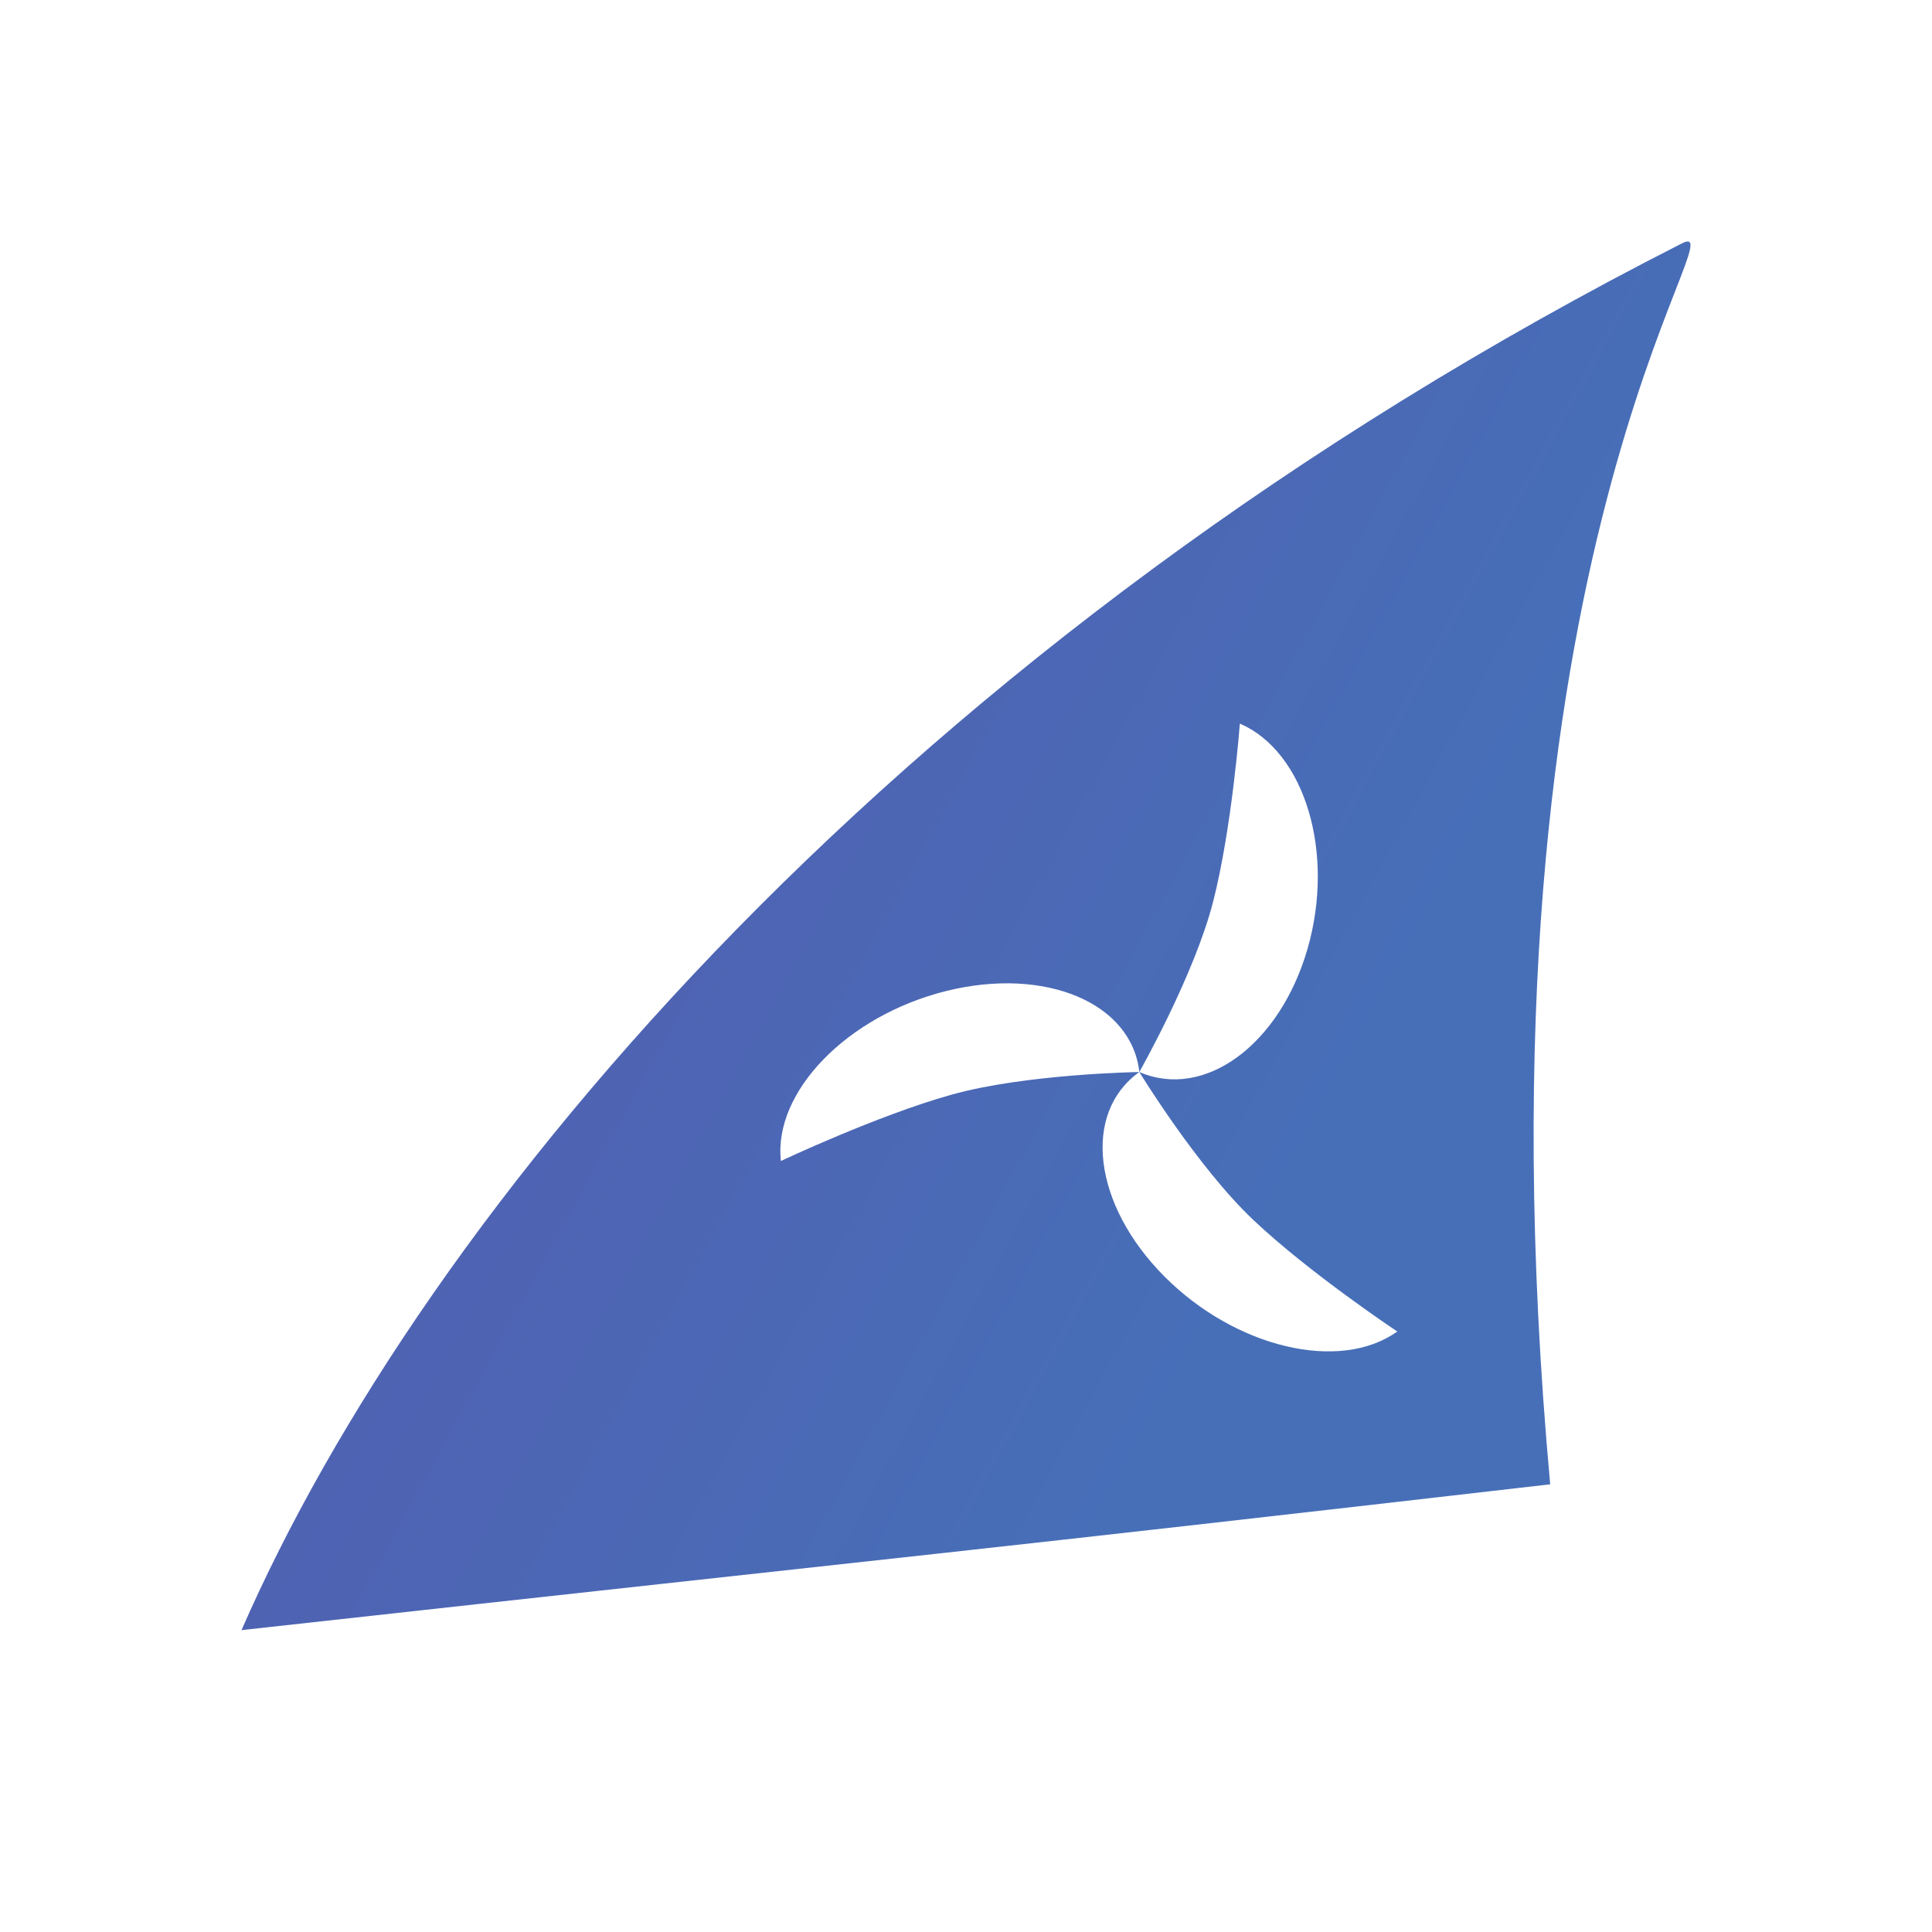
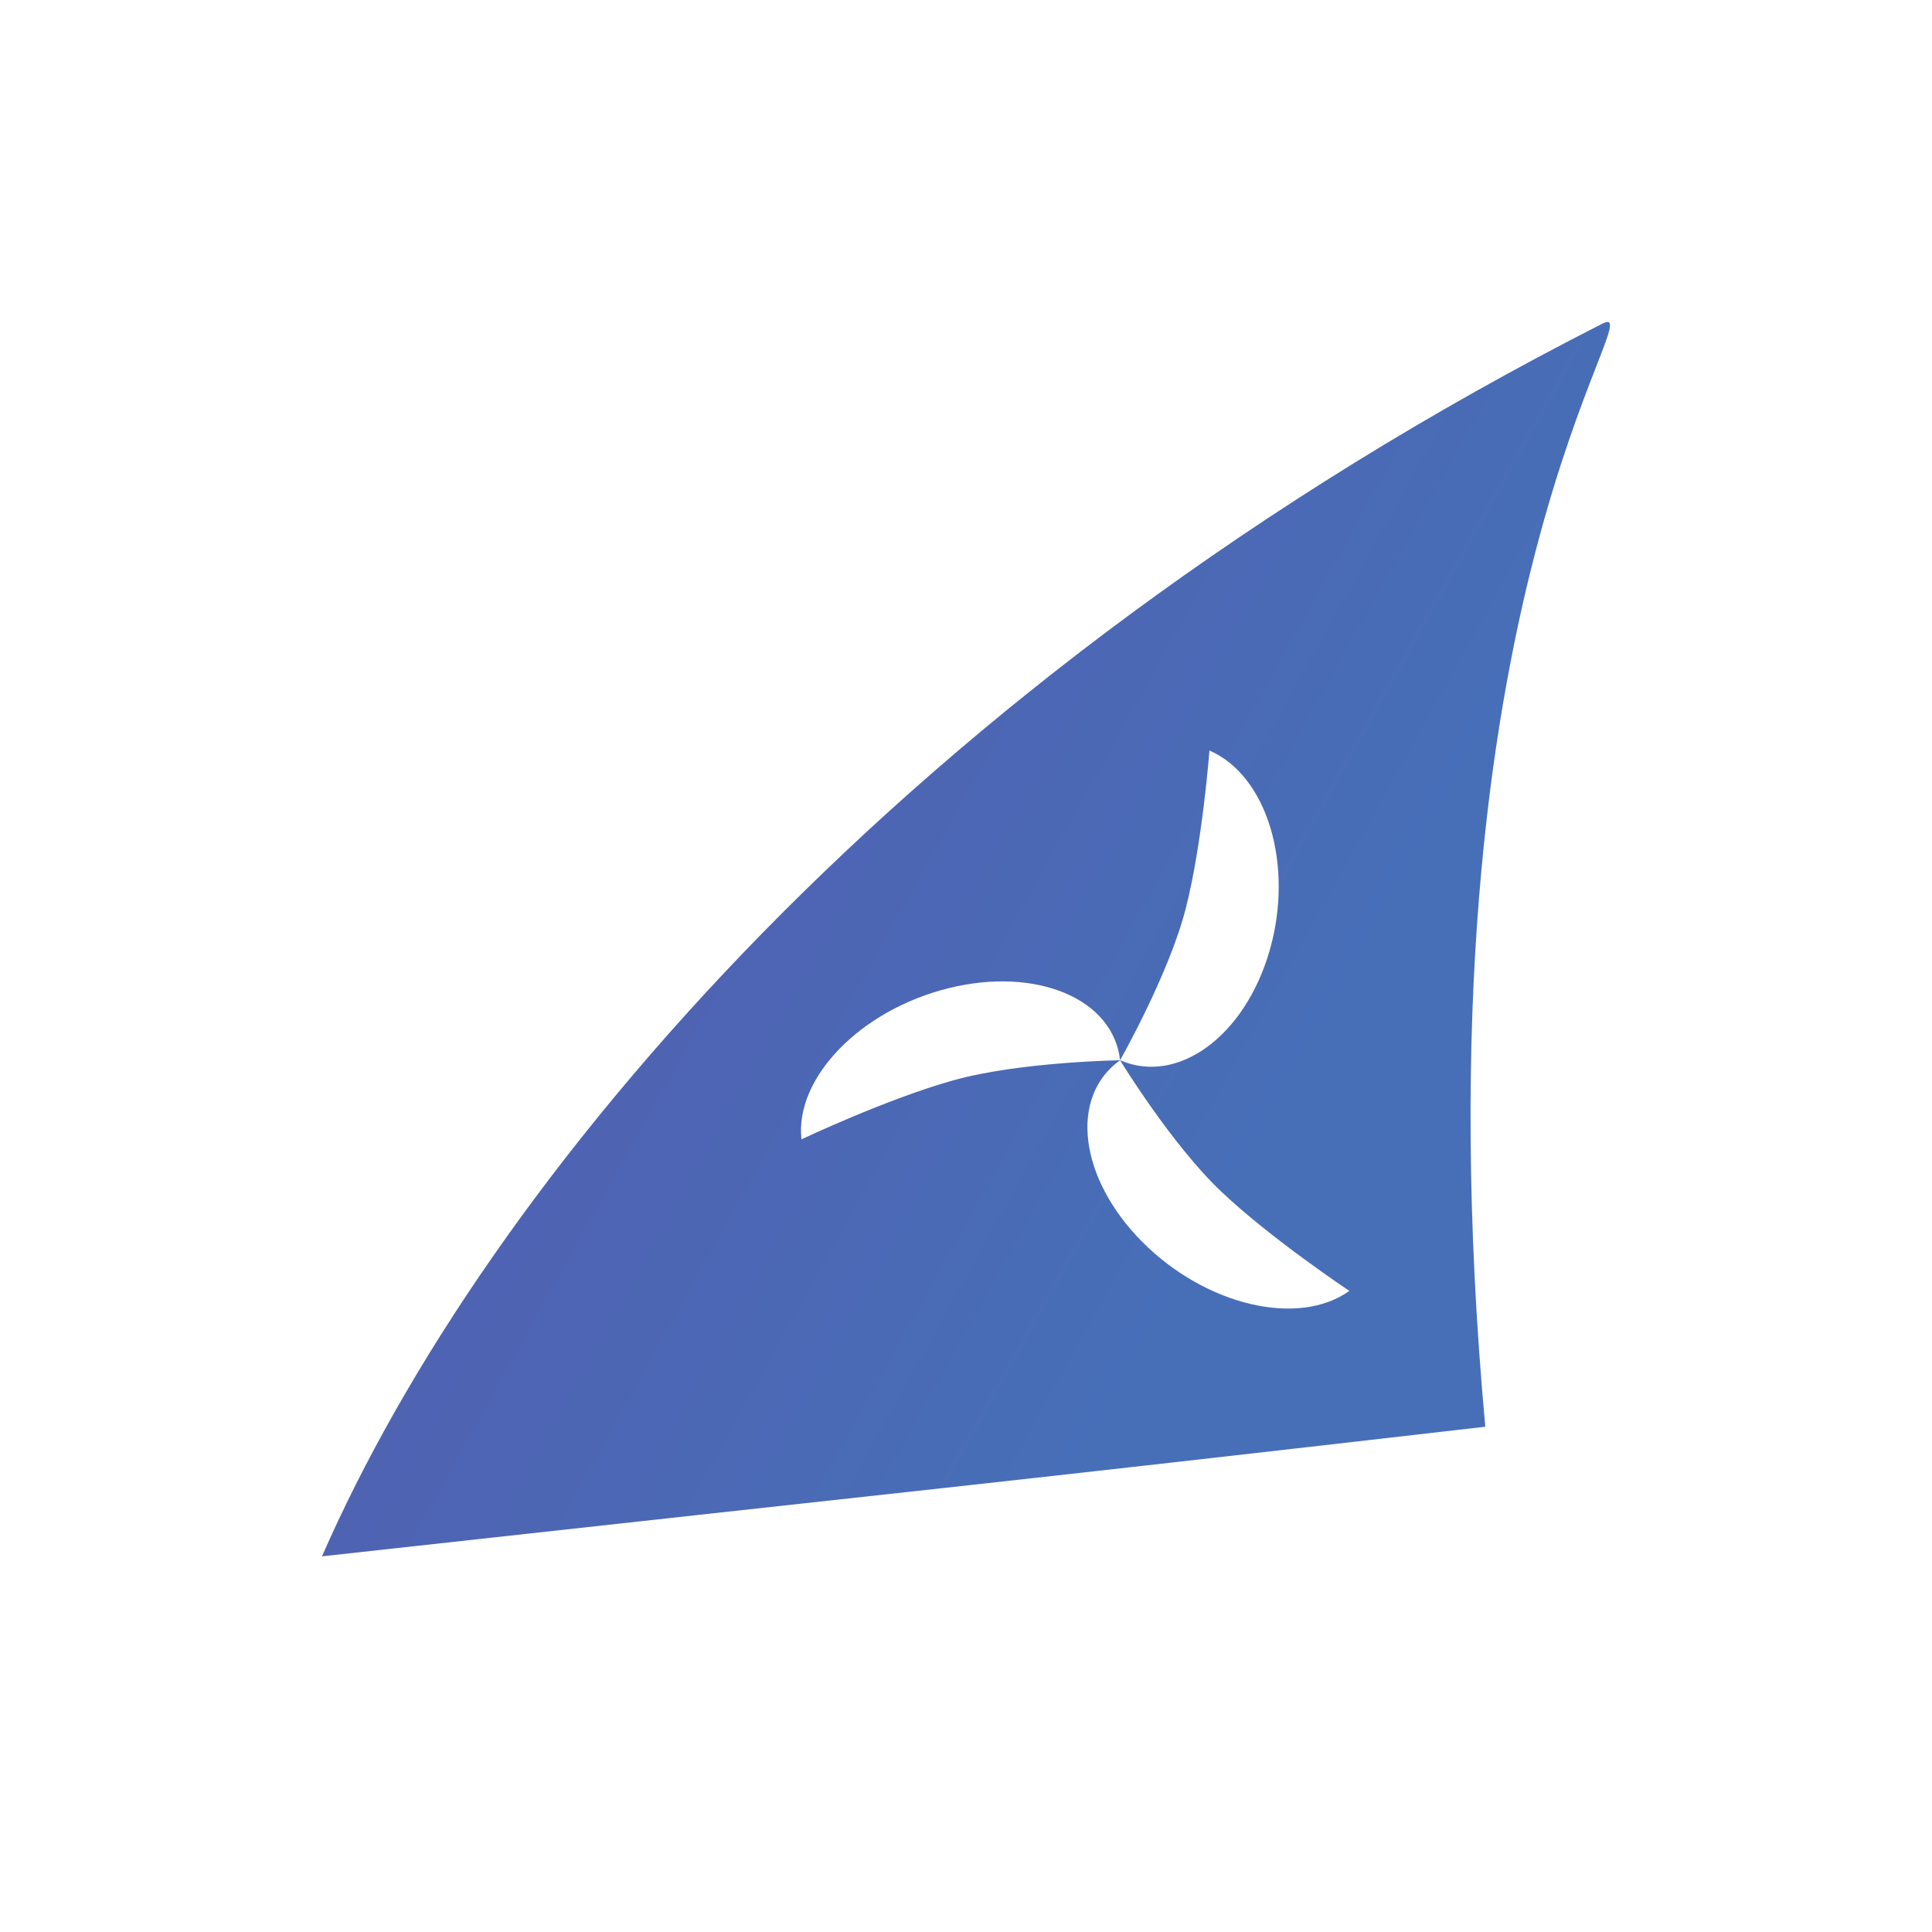
- <svg xmlns="http://www.w3.org/2000/svg" width="32" height="32" viewBox="0 0 32 32">
+ <svg xmlns="http://www.w3.org/2000/svg" width="36" height="36" viewBox="0 0 36 36">
  <defs>
    <linearGradient id="windfinder-a" x1="-8.756%" x2="110.677%" y1="14.012%" y2="77.399%">
      <stop offset="0%" stop-color="#5657AE" />
      <stop offset="72.413%" stop-color="#476FB8" />
      <stop offset="100%" stop-color="#476FB8" />
    </linearGradient>
  </defs>
-   <path fill="url(#windfinder-a)" d="M18.871,17.756 C17.919,18.436 18.104,19.952 19.283,21.139 C20.462,22.325 22.191,22.735 23.143,22.054 C23.143,22.054 21.682,21.081 20.758,20.205 C19.834,19.332 18.871,17.757 18.871,17.756 C18.744,16.609 17.312,16.007 15.673,16.414 C14.035,16.821 12.807,18.082 12.934,19.23 C12.934,19.23 14.525,18.477 15.761,18.131 C16.997,17.785 18.871,17.756 18.871,17.756 C19.949,18.222 21.196,17.308 21.657,15.715 C22.116,14.122 21.614,12.451 20.536,11.985 C20.536,11.985 20.406,13.71 20.094,14.931 C19.782,16.152 18.871,17.755 18.871,17.756 Z M4,27 C7.027,20.07 14.907,10.614 27.856,4.032 C28.858,3.523 24.256,9.037 25.676,24.585 C15.916,25.709 15.698,25.707 4,27 Z" />
+   <path fill="url(#windfinder-a)" d="M6,29 C9.027,22.07 16.907,12.614 29.856,6.032 C30.858,5.523 26.256,11.037 27.676,26.585 C17.916,27.709 17.698,27.707 6,29 Z M20.871,19.756 C20.744,18.609 19.312,18.007 17.673,18.414 C16.035,18.821 14.807,20.082 14.934,21.23 C14.934,21.23 16.525,20.477 17.761,20.131 C18.997,19.785 20.871,19.756 20.871,19.756 C19.919,20.436 20.104,21.952 21.283,23.139 C22.462,24.325 24.191,24.735 25.143,24.054 C25.143,24.054 23.682,23.081 22.758,22.205 C21.834,21.332 20.871,19.757 20.871,19.756 Z M22.094,16.931 C21.782,18.152 20.871,19.755 20.871,19.756 C21.949,20.222 23.196,19.308 23.657,17.715 C24.116,16.122 23.614,14.451 22.536,13.985 C22.536,13.985 22.406,15.71 22.094,16.931 Z" />
</svg>
